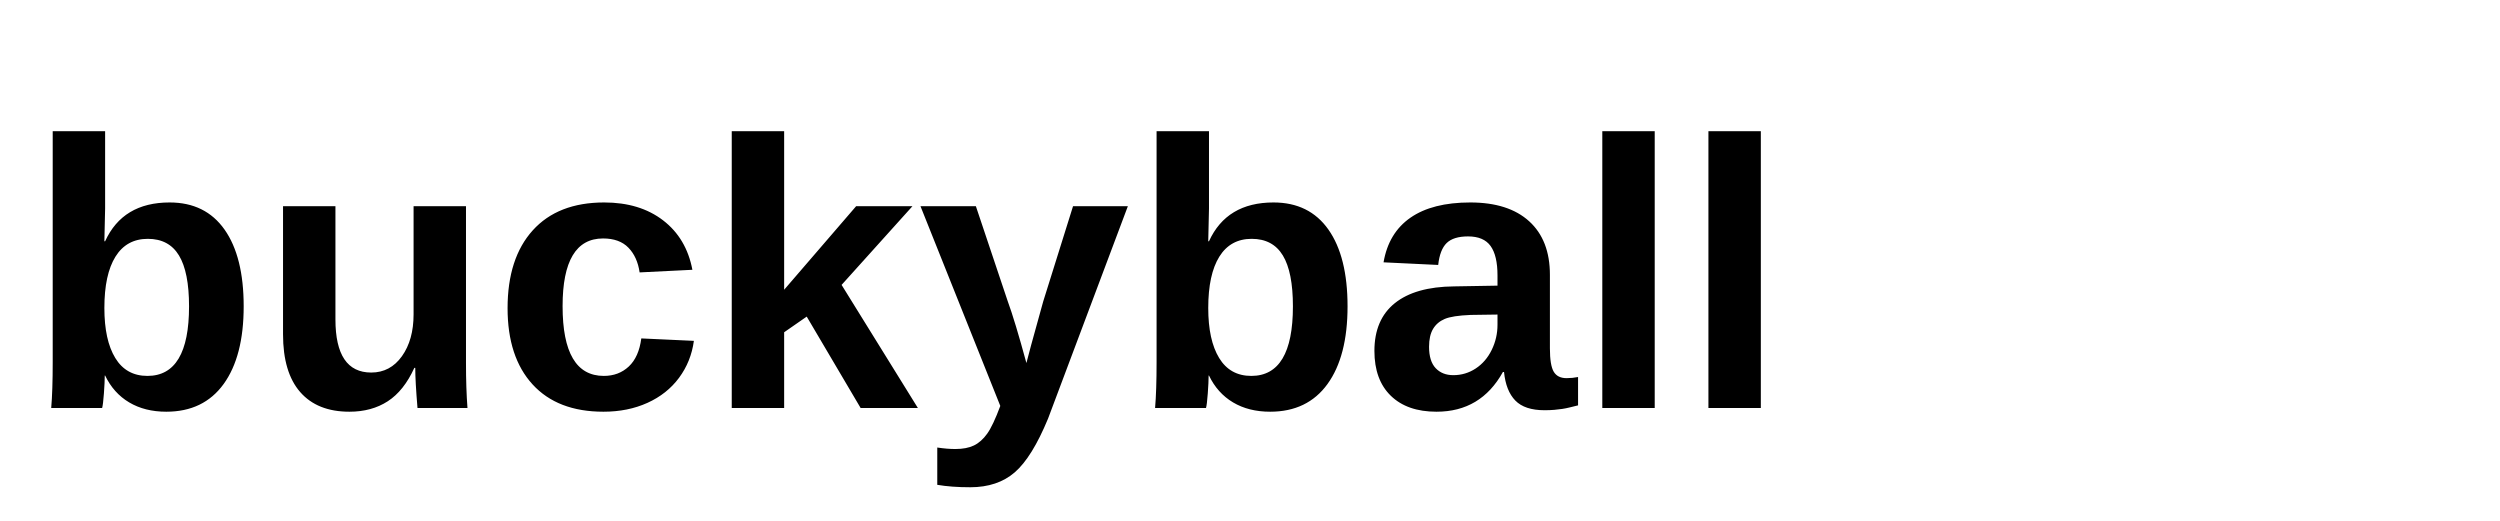
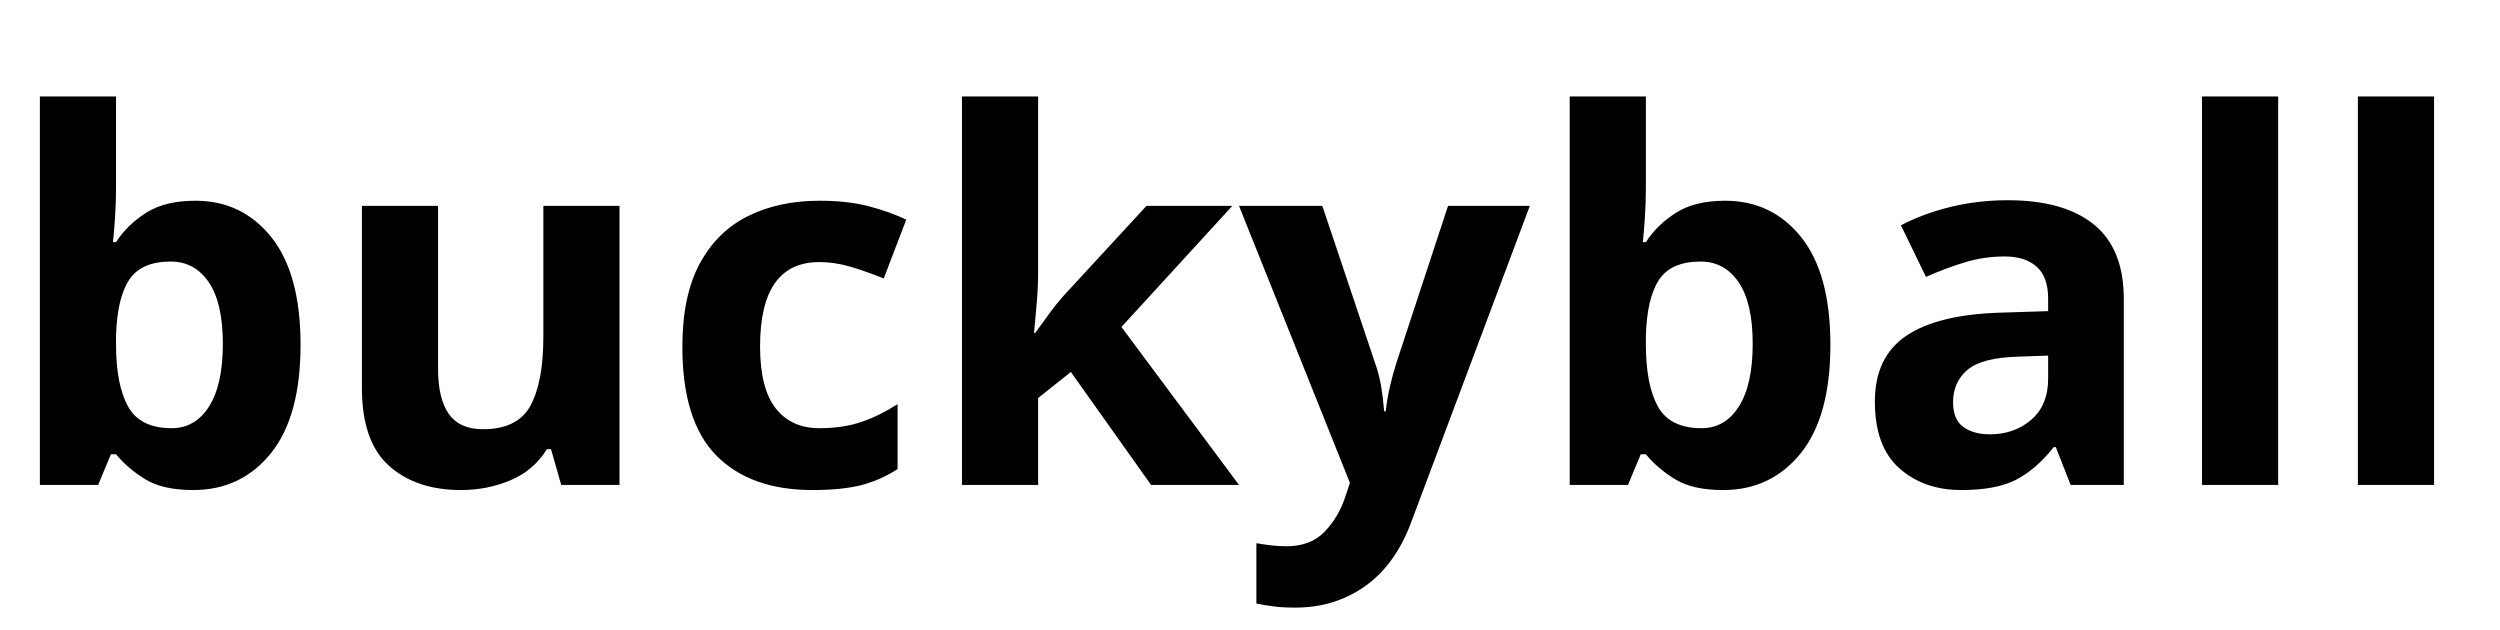
- <svg xmlns="http://www.w3.org/2000/svg" width="2880" height="600" viewBox="0 0 2880 600">
-   <text x="30" y="470" font-family="Arial, Helvetica, sans-serif" font-weight="900" font-size="440" fill="#000000">buckyball</text>
+ <svg xmlns="http://www.w3.org/2000/svg" width="3815" height="960" viewBox="0 0 3815 960">
+   <text x="0" y="740" font-family="sans-serif" font-weight="900" font-size="780" fill="#000000">buckyball</text>
</svg>
